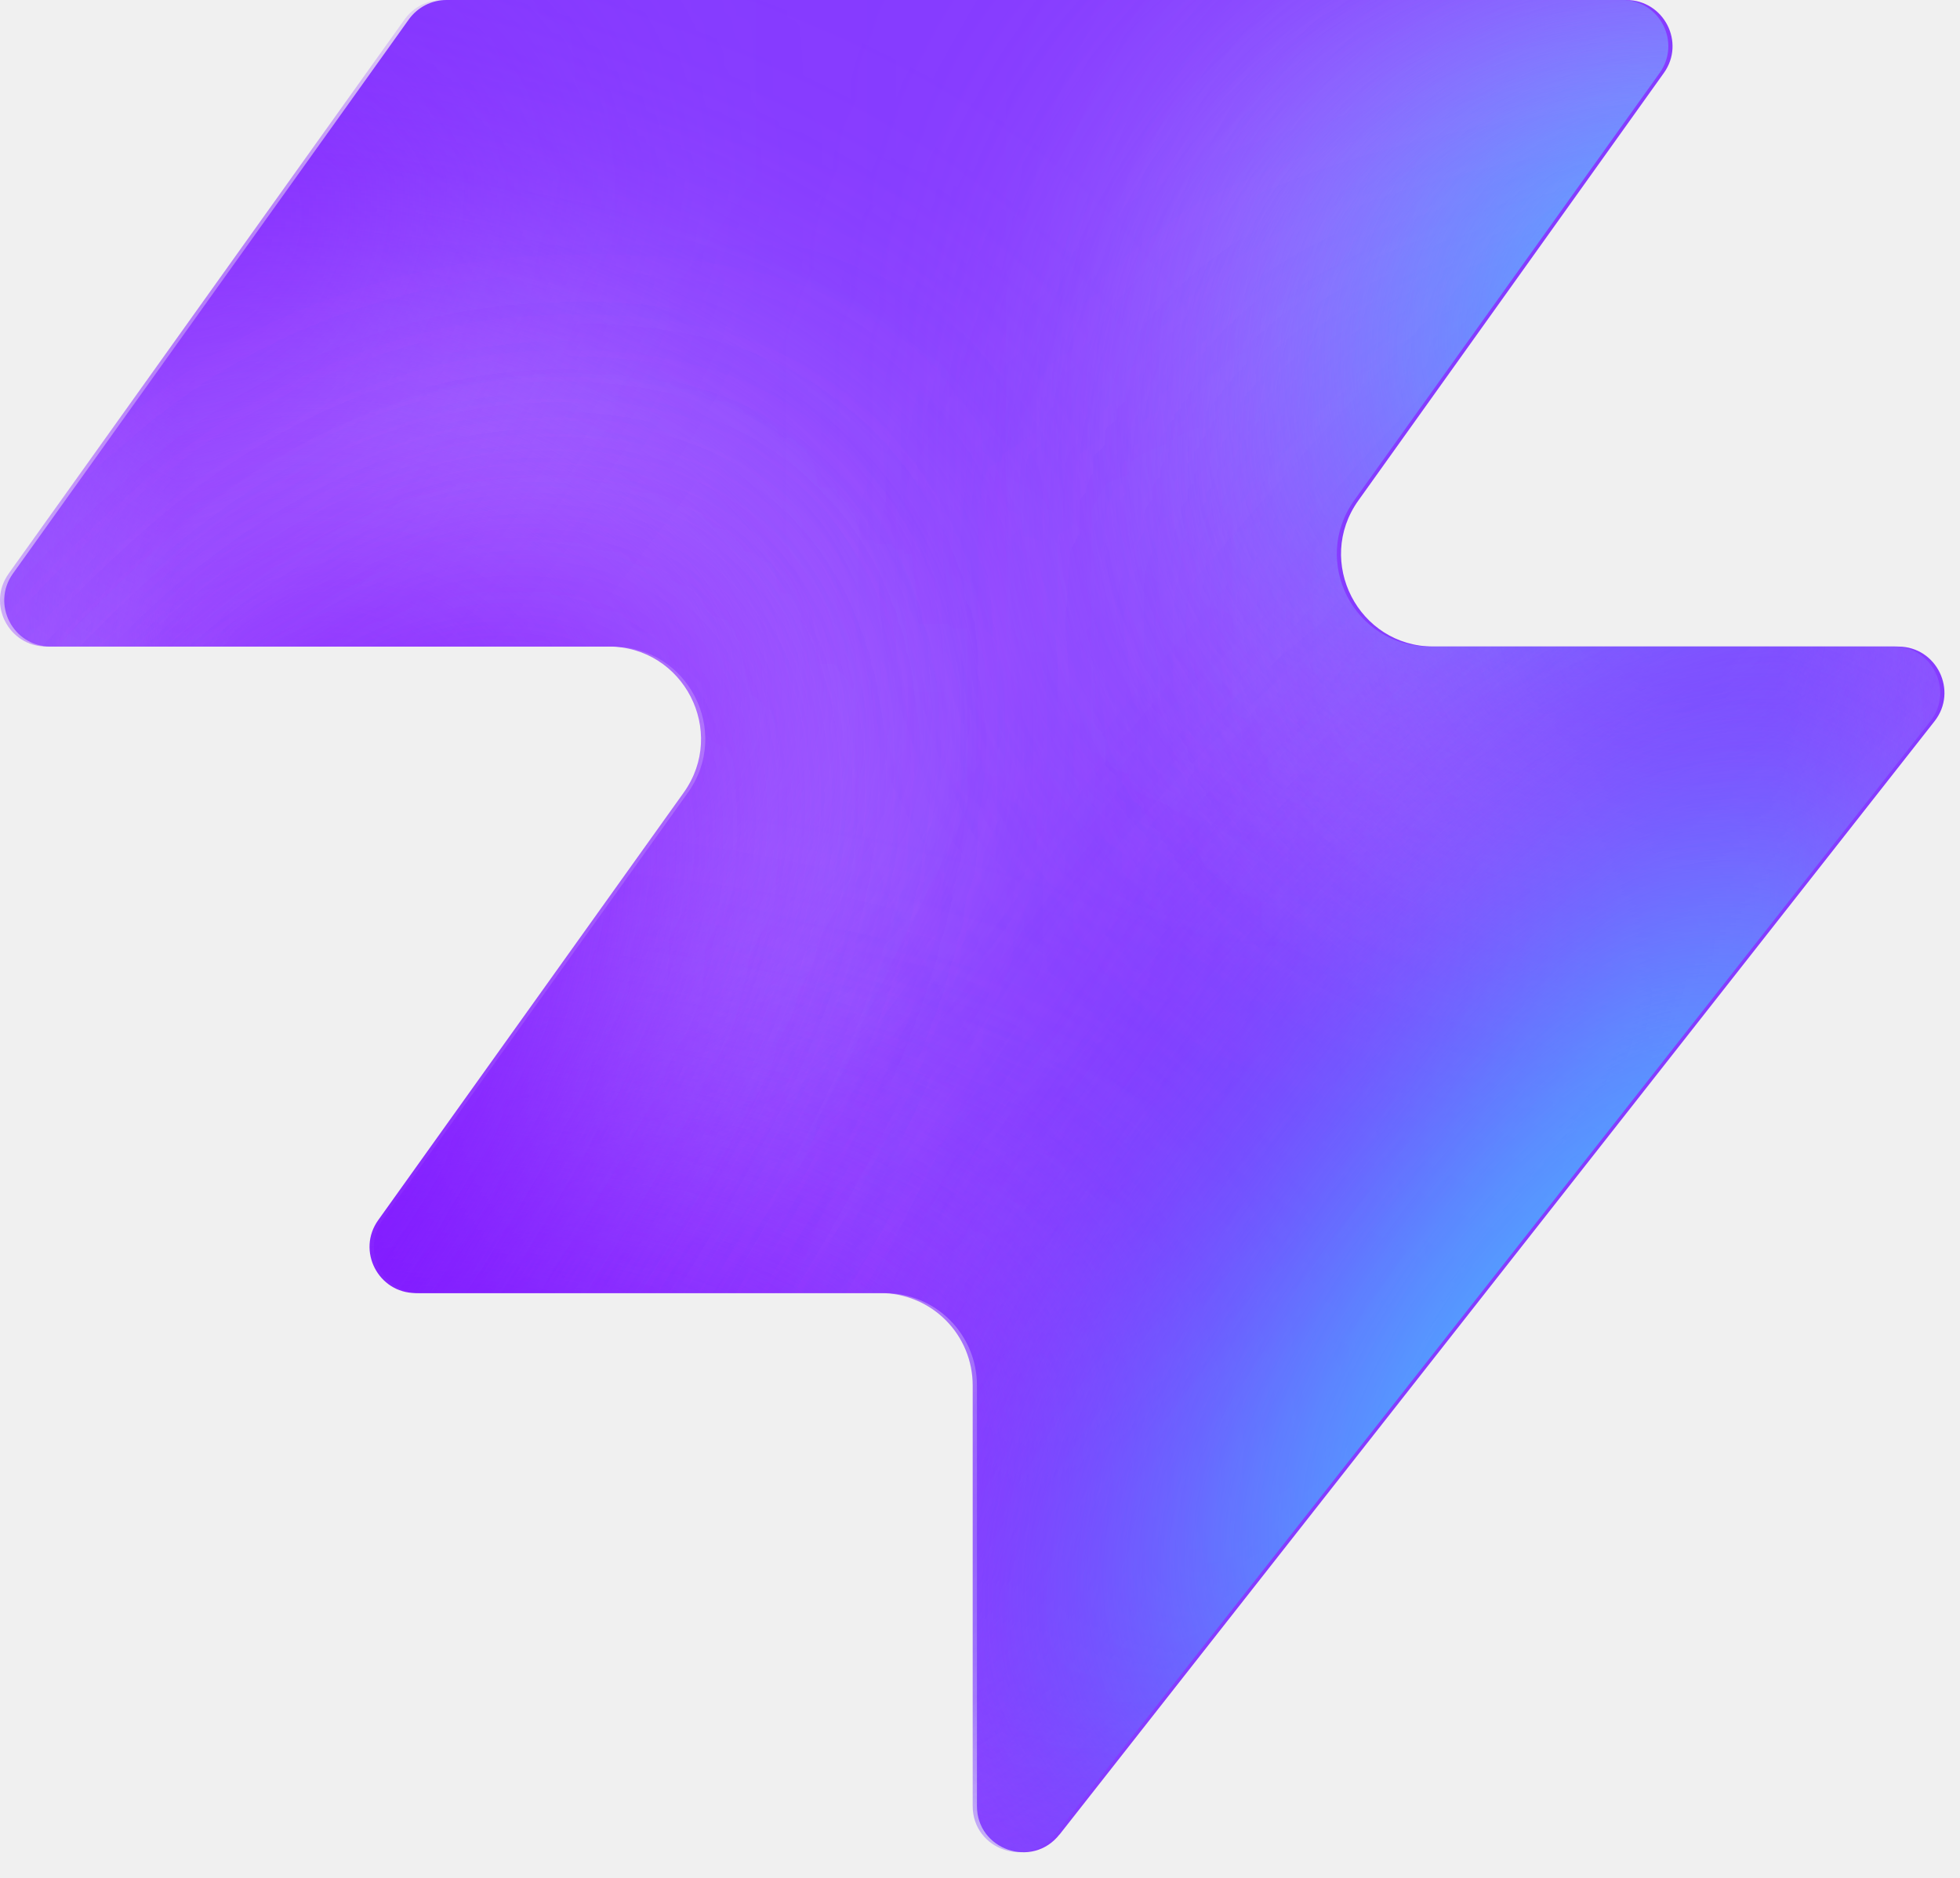
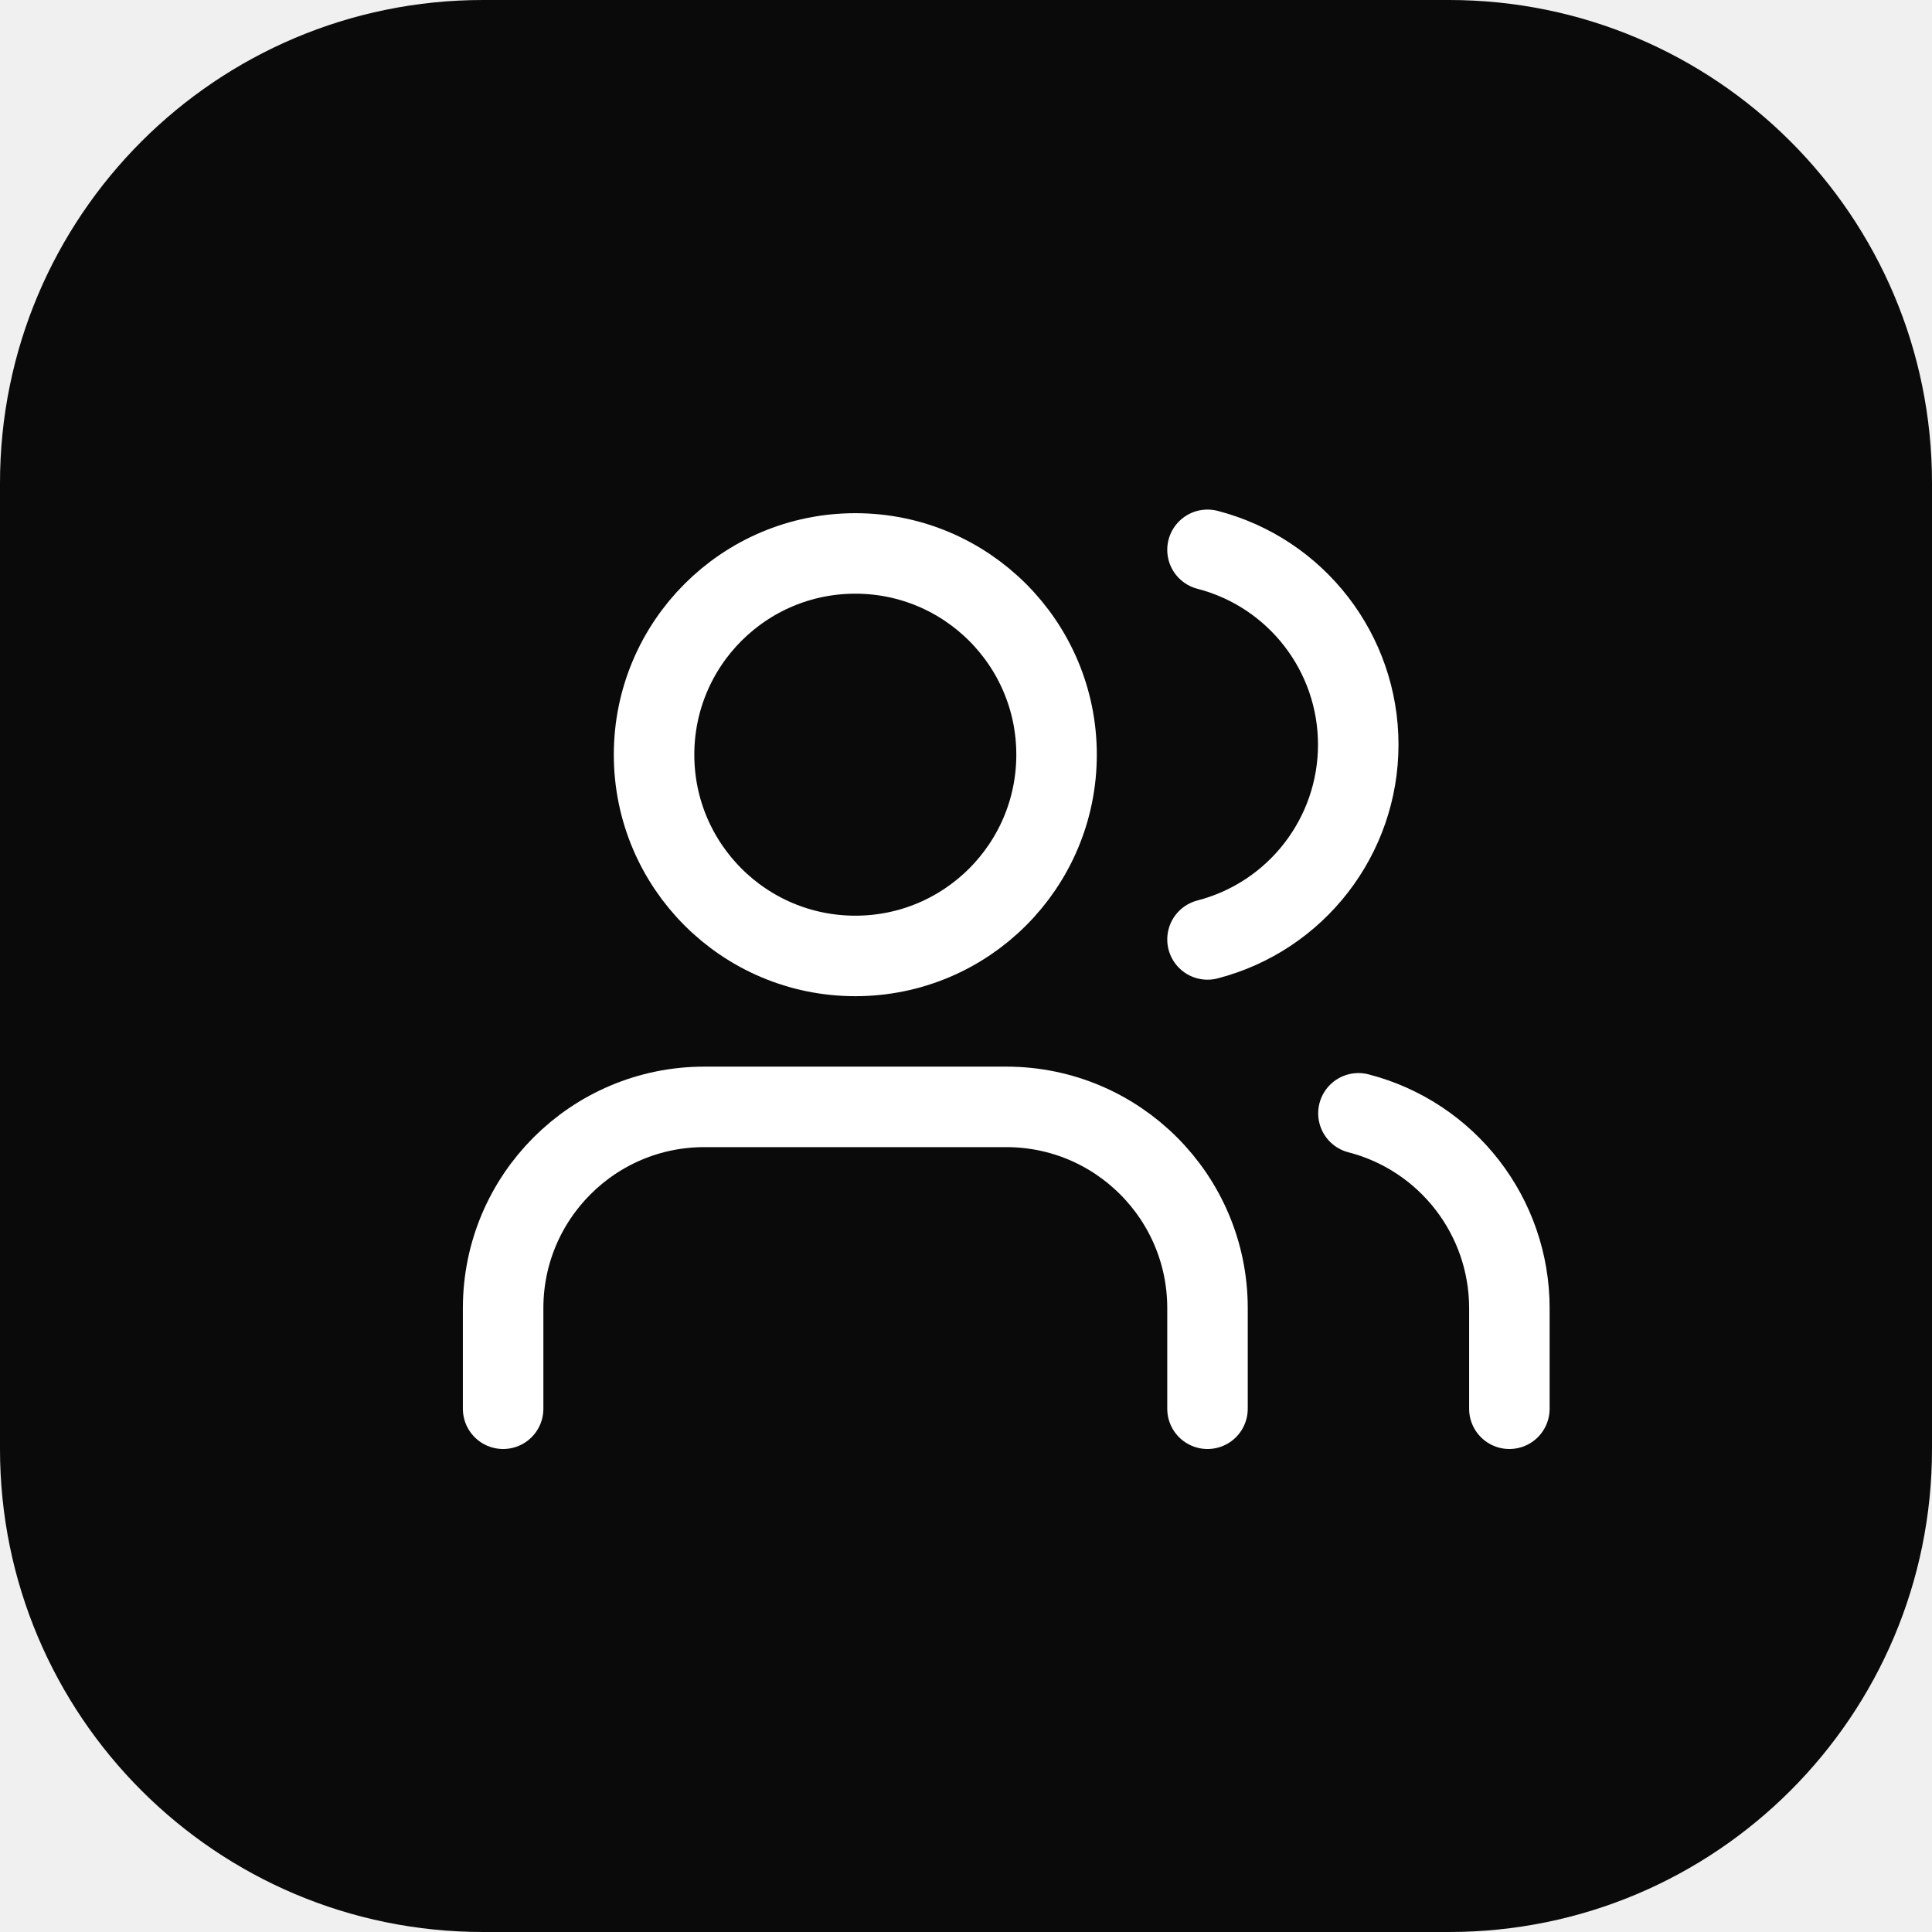
- <svg xmlns="http://www.w3.org/2000/svg" width="48" height="46" fill="none" viewBox="0 0 48 46">
-   <path fill="#863bff" d="M25.946 44.938c-.664.845-2.021.375-2.021-.698V33.937a2.26 2.26 0 0 0-2.262-2.262H10.287c-.92 0-1.456-1.04-.92-1.788l7.48-10.471c1.07-1.497 0-3.578-1.842-3.578H1.237c-.92 0-1.456-1.04-.92-1.788L10.013.474c.214-.297.556-.474.92-.474h28.894c.92 0 1.456 1.04.92 1.788l-7.48 10.471c-1.07 1.498 0 3.579 1.842 3.579h11.377c.943 0 1.473 1.088.89 1.83L25.947 44.94z" style="fill:#863bff;fill:color(display-p3 .525 .23 1);fill-opacity:1" />
-   <mask id="a" width="48" height="46" x="0" y="0" maskUnits="userSpaceOnUse" style="mask-type:alpha">
-     <path fill="#000" d="M25.842 44.938c-.664.844-2.021.375-2.021-.698V33.937a2.26 2.26 0 0 0-2.262-2.262H10.183c-.92 0-1.456-1.04-.92-1.788l7.48-10.471c1.07-1.498 0-3.579-1.842-3.579H1.133c-.92 0-1.456-1.04-.92-1.787L9.91.473c.214-.297.556-.474.92-.474h28.894c.92 0 1.456 1.04.92 1.788l-7.48 10.471c-1.07 1.498 0 3.578 1.842 3.578h11.377c.943 0 1.473 1.088.89 1.832L25.843 44.94z" style="fill:#000;fill-opacity:1" />
-   </mask>
-   <g mask="url(#a)">
-     <g filter="url(#b)">
-       <ellipse cx="5.508" cy="14.704" fill="#ede6ff" rx="5.508" ry="14.704" style="fill:#ede6ff;fill:color(display-p3 .927 .903 1);fill-opacity:1" transform="matrix(.00324 1 1 -.00324 -4.47 31.516)" />
-     </g>
-     <g filter="url(#c)">
-       <ellipse cx="10.399" cy="29.851" fill="#ede6ff" rx="10.399" ry="29.851" style="fill:#ede6ff;fill:color(display-p3 .927 .903 1);fill-opacity:1" transform="matrix(.00324 1 1 -.00324 -39.328 7.883)" />
-     </g>
-     <g filter="url(#d)">
-       <ellipse cx="5.508" cy="30.487" fill="#7e14ff" rx="5.508" ry="30.487" style="fill:#7e14ff;fill:color(display-p3 .492 .077 1);fill-opacity:1" transform="rotate(89.814 -25.913 -14.639)scale(1 -1)" />
-     </g>
-     <g filter="url(#e)">
-       <ellipse cx="5.508" cy="30.599" fill="#7e14ff" rx="5.508" ry="30.599" style="fill:#7e14ff;fill:color(display-p3 .492 .077 1);fill-opacity:1" transform="rotate(89.814 -32.644 -3.334)scale(1 -1)" />
-     </g>
-     <g filter="url(#f)">
-       <ellipse cx="5.508" cy="30.599" fill="#7e14ff" rx="5.508" ry="30.599" style="fill:#7e14ff;fill:color(display-p3 .492 .077 1);fill-opacity:1" transform="matrix(.00324 1 1 -.00324 -34.34 30.47)" />
-     </g>
-     <g filter="url(#g)">
-       <ellipse cx="14.072" cy="22.078" fill="#ede6ff" rx="14.072" ry="22.078" style="fill:#ede6ff;fill:color(display-p3 .927 .903 1);fill-opacity:1" transform="rotate(93.35 24.506 48.493)scale(-1 1)" />
-     </g>
-     <g filter="url(#h)">
-       <ellipse cx="3.47" cy="21.501" fill="#7e14ff" rx="3.47" ry="21.501" style="fill:#7e14ff;fill:color(display-p3 .492 .077 1);fill-opacity:1" transform="rotate(89.009 28.708 47.59)scale(-1 1)" />
-     </g>
-     <g filter="url(#i)">
-       <ellipse cx="3.47" cy="21.501" fill="#7e14ff" rx="3.47" ry="21.501" style="fill:#7e14ff;fill:color(display-p3 .492 .077 1);fill-opacity:1" transform="rotate(89.009 28.708 47.59)scale(-1 1)" />
-     </g>
-     <g filter="url(#j)">
-       <ellipse cx=".387" cy="8.972" fill="#7e14ff" rx="4.407" ry="29.108" style="fill:#7e14ff;fill:color(display-p3 .492 .077 1);fill-opacity:1" transform="rotate(39.51 .387 8.972)" />
-     </g>
-     <g filter="url(#k)">
-       <ellipse cx="47.523" cy="-6.092" fill="#7e14ff" rx="4.407" ry="29.108" style="fill:#7e14ff;fill:color(display-p3 .492 .077 1);fill-opacity:1" transform="rotate(37.892 47.523 -6.092)" />
-     </g>
-     <g filter="url(#l)">
-       <ellipse cx="41.412" cy="6.333" fill="#47bfff" rx="5.971" ry="9.665" style="fill:#47bfff;fill:color(display-p3 .28 .748 1);fill-opacity:1" transform="rotate(37.892 41.412 6.333)" />
-     </g>
-     <g filter="url(#m)">
-       <ellipse cx="-1.879" cy="38.332" fill="#7e14ff" rx="4.407" ry="29.108" style="fill:#7e14ff;fill:color(display-p3 .492 .077 1);fill-opacity:1" transform="rotate(37.892 -1.88 38.332)" />
-     </g>
-     <g filter="url(#n)">
-       <ellipse cx="-1.879" cy="38.332" fill="#7e14ff" rx="4.407" ry="29.108" style="fill:#7e14ff;fill:color(display-p3 .492 .077 1);fill-opacity:1" transform="rotate(37.892 -1.88 38.332)" />
-     </g>
-     <g filter="url(#o)">
-       <ellipse cx="35.651" cy="29.907" fill="#7e14ff" rx="4.407" ry="29.108" style="fill:#7e14ff;fill:color(display-p3 .492 .077 1);fill-opacity:1" transform="rotate(37.892 35.651 29.907)" />
-     </g>
-     <g filter="url(#p)">
-       <ellipse cx="38.418" cy="32.4" fill="#47bfff" rx="5.971" ry="15.297" style="fill:#47bfff;fill:color(display-p3 .28 .748 1);fill-opacity:1" transform="rotate(37.892 38.418 32.4)" />
-     </g>
+ <svg xmlns="http://www.w3.org/2000/svg" width="48" height="48" viewBox="0 0 48 48">
+   <rect width="48" height="48" rx="12" fill="#0a0a0a" />
+   <g transform="translate(10, 10)" stroke="#ffffff" stroke-width="2" stroke-linecap="round" stroke-linejoin="round" fill="none">
+     <path d="M20 25v-2.5a5 5 0 0 0-5-5H7.5a5 5 0 0 0-5 5V25" />
+     <circle cx="11.25" cy="8.75" r="5" />
+     <path d="M27.5 25v-2.5a5 5 0 0 0-3.75-4.84" />
+     <path d="M20 3.66a5 5 0 0 1 0 9.68" />
  </g>
-   <defs>
-     <filter id="b" width="60.045" height="41.654" x="-19.77" y="16.149" color-interpolation-filters="sRGB" filterUnits="userSpaceOnUse">
-       <feFlood flood-opacity="0" result="BackgroundImageFix" />
-       <feBlend in="SourceGraphic" in2="BackgroundImageFix" result="shape" />
-       <feGaussianBlur result="effect1_foregroundBlur_2002_17158" stdDeviation="7.659" />
-     </filter>
-     <filter id="c" width="90.34" height="51.437" x="-54.613" y="-7.533" color-interpolation-filters="sRGB" filterUnits="userSpaceOnUse">
-       <feFlood flood-opacity="0" result="BackgroundImageFix" />
-       <feBlend in="SourceGraphic" in2="BackgroundImageFix" result="shape" />
-       <feGaussianBlur result="effect1_foregroundBlur_2002_17158" stdDeviation="7.659" />
-     </filter>
-     <filter id="d" width="79.355" height="29.4" x="-49.64" y="2.03" color-interpolation-filters="sRGB" filterUnits="userSpaceOnUse">
-       <feFlood flood-opacity="0" result="BackgroundImageFix" />
-       <feBlend in="SourceGraphic" in2="BackgroundImageFix" result="shape" />
-       <feGaussianBlur result="effect1_foregroundBlur_2002_17158" stdDeviation="4.596" />
-     </filter>
-     <filter id="e" width="79.579" height="29.4" x="-45.045" y="20.029" color-interpolation-filters="sRGB" filterUnits="userSpaceOnUse">
-       <feFlood flood-opacity="0" result="BackgroundImageFix" />
-       <feBlend in="SourceGraphic" in2="BackgroundImageFix" result="shape" />
-       <feGaussianBlur result="effect1_foregroundBlur_2002_17158" stdDeviation="4.596" />
-     </filter>
-     <filter id="f" width="79.579" height="29.4" x="-43.513" y="21.178" color-interpolation-filters="sRGB" filterUnits="userSpaceOnUse">
-       <feFlood flood-opacity="0" result="BackgroundImageFix" />
-       <feBlend in="SourceGraphic" in2="BackgroundImageFix" result="shape" />
-       <feGaussianBlur result="effect1_foregroundBlur_2002_17158" stdDeviation="4.596" />
-     </filter>
-     <filter id="g" width="74.749" height="58.852" x="15.756" y="-17.901" color-interpolation-filters="sRGB" filterUnits="userSpaceOnUse">
-       <feFlood flood-opacity="0" result="BackgroundImageFix" />
-       <feBlend in="SourceGraphic" in2="BackgroundImageFix" result="shape" />
-       <feGaussianBlur result="effect1_foregroundBlur_2002_17158" stdDeviation="7.659" />
-     </filter>
-     <filter id="h" width="61.377" height="25.362" x="23.548" y="2.284" color-interpolation-filters="sRGB" filterUnits="userSpaceOnUse">
-       <feFlood flood-opacity="0" result="BackgroundImageFix" />
-       <feBlend in="SourceGraphic" in2="BackgroundImageFix" result="shape" />
-       <feGaussianBlur result="effect1_foregroundBlur_2002_17158" stdDeviation="4.596" />
-     </filter>
-     <filter id="i" width="61.377" height="25.362" x="23.548" y="2.284" color-interpolation-filters="sRGB" filterUnits="userSpaceOnUse">
-       <feFlood flood-opacity="0" result="BackgroundImageFix" />
-       <feBlend in="SourceGraphic" in2="BackgroundImageFix" result="shape" />
-       <feGaussianBlur result="effect1_foregroundBlur_2002_17158" stdDeviation="4.596" />
-     </filter>
-     <filter id="j" width="56.045" height="63.649" x="-27.636" y="-22.853" color-interpolation-filters="sRGB" filterUnits="userSpaceOnUse">
-       <feFlood flood-opacity="0" result="BackgroundImageFix" />
-       <feBlend in="SourceGraphic" in2="BackgroundImageFix" result="shape" />
-       <feGaussianBlur result="effect1_foregroundBlur_2002_17158" stdDeviation="4.596" />
-     </filter>
-     <filter id="k" width="54.814" height="64.646" x="20.116" y="-38.415" color-interpolation-filters="sRGB" filterUnits="userSpaceOnUse">
-       <feFlood flood-opacity="0" result="BackgroundImageFix" />
-       <feBlend in="SourceGraphic" in2="BackgroundImageFix" result="shape" />
-       <feGaussianBlur result="effect1_foregroundBlur_2002_17158" stdDeviation="4.596" />
-     </filter>
-     <filter id="l" width="33.541" height="35.313" x="24.641" y="-11.323" color-interpolation-filters="sRGB" filterUnits="userSpaceOnUse">
-       <feFlood flood-opacity="0" result="BackgroundImageFix" />
-       <feBlend in="SourceGraphic" in2="BackgroundImageFix" result="shape" />
-       <feGaussianBlur result="effect1_foregroundBlur_2002_17158" stdDeviation="4.596" />
-     </filter>
-     <filter id="m" width="54.814" height="64.646" x="-29.286" y="6.009" color-interpolation-filters="sRGB" filterUnits="userSpaceOnUse">
-       <feFlood flood-opacity="0" result="BackgroundImageFix" />
-       <feBlend in="SourceGraphic" in2="BackgroundImageFix" result="shape" />
-       <feGaussianBlur result="effect1_foregroundBlur_2002_17158" stdDeviation="4.596" />
-     </filter>
-     <filter id="n" width="54.814" height="64.646" x="-29.286" y="6.009" color-interpolation-filters="sRGB" filterUnits="userSpaceOnUse">
-       <feFlood flood-opacity="0" result="BackgroundImageFix" />
-       <feBlend in="SourceGraphic" in2="BackgroundImageFix" result="shape" />
-       <feGaussianBlur result="effect1_foregroundBlur_2002_17158" stdDeviation="4.596" />
-     </filter>
-     <filter id="o" width="54.814" height="64.646" x="8.244" y="-2.416" color-interpolation-filters="sRGB" filterUnits="userSpaceOnUse">
-       <feFlood flood-opacity="0" result="BackgroundImageFix" />
-       <feBlend in="SourceGraphic" in2="BackgroundImageFix" result="shape" />
-       <feGaussianBlur result="effect1_foregroundBlur_2002_17158" stdDeviation="4.596" />
-     </filter>
-     <filter id="p" width="39.409" height="43.623" x="18.713" y="10.588" color-interpolation-filters="sRGB" filterUnits="userSpaceOnUse">
-       <feFlood flood-opacity="0" result="BackgroundImageFix" />
-       <feBlend in="SourceGraphic" in2="BackgroundImageFix" result="shape" />
-       <feGaussianBlur result="effect1_foregroundBlur_2002_17158" stdDeviation="4.596" />
-     </filter>
-   </defs>
</svg>
